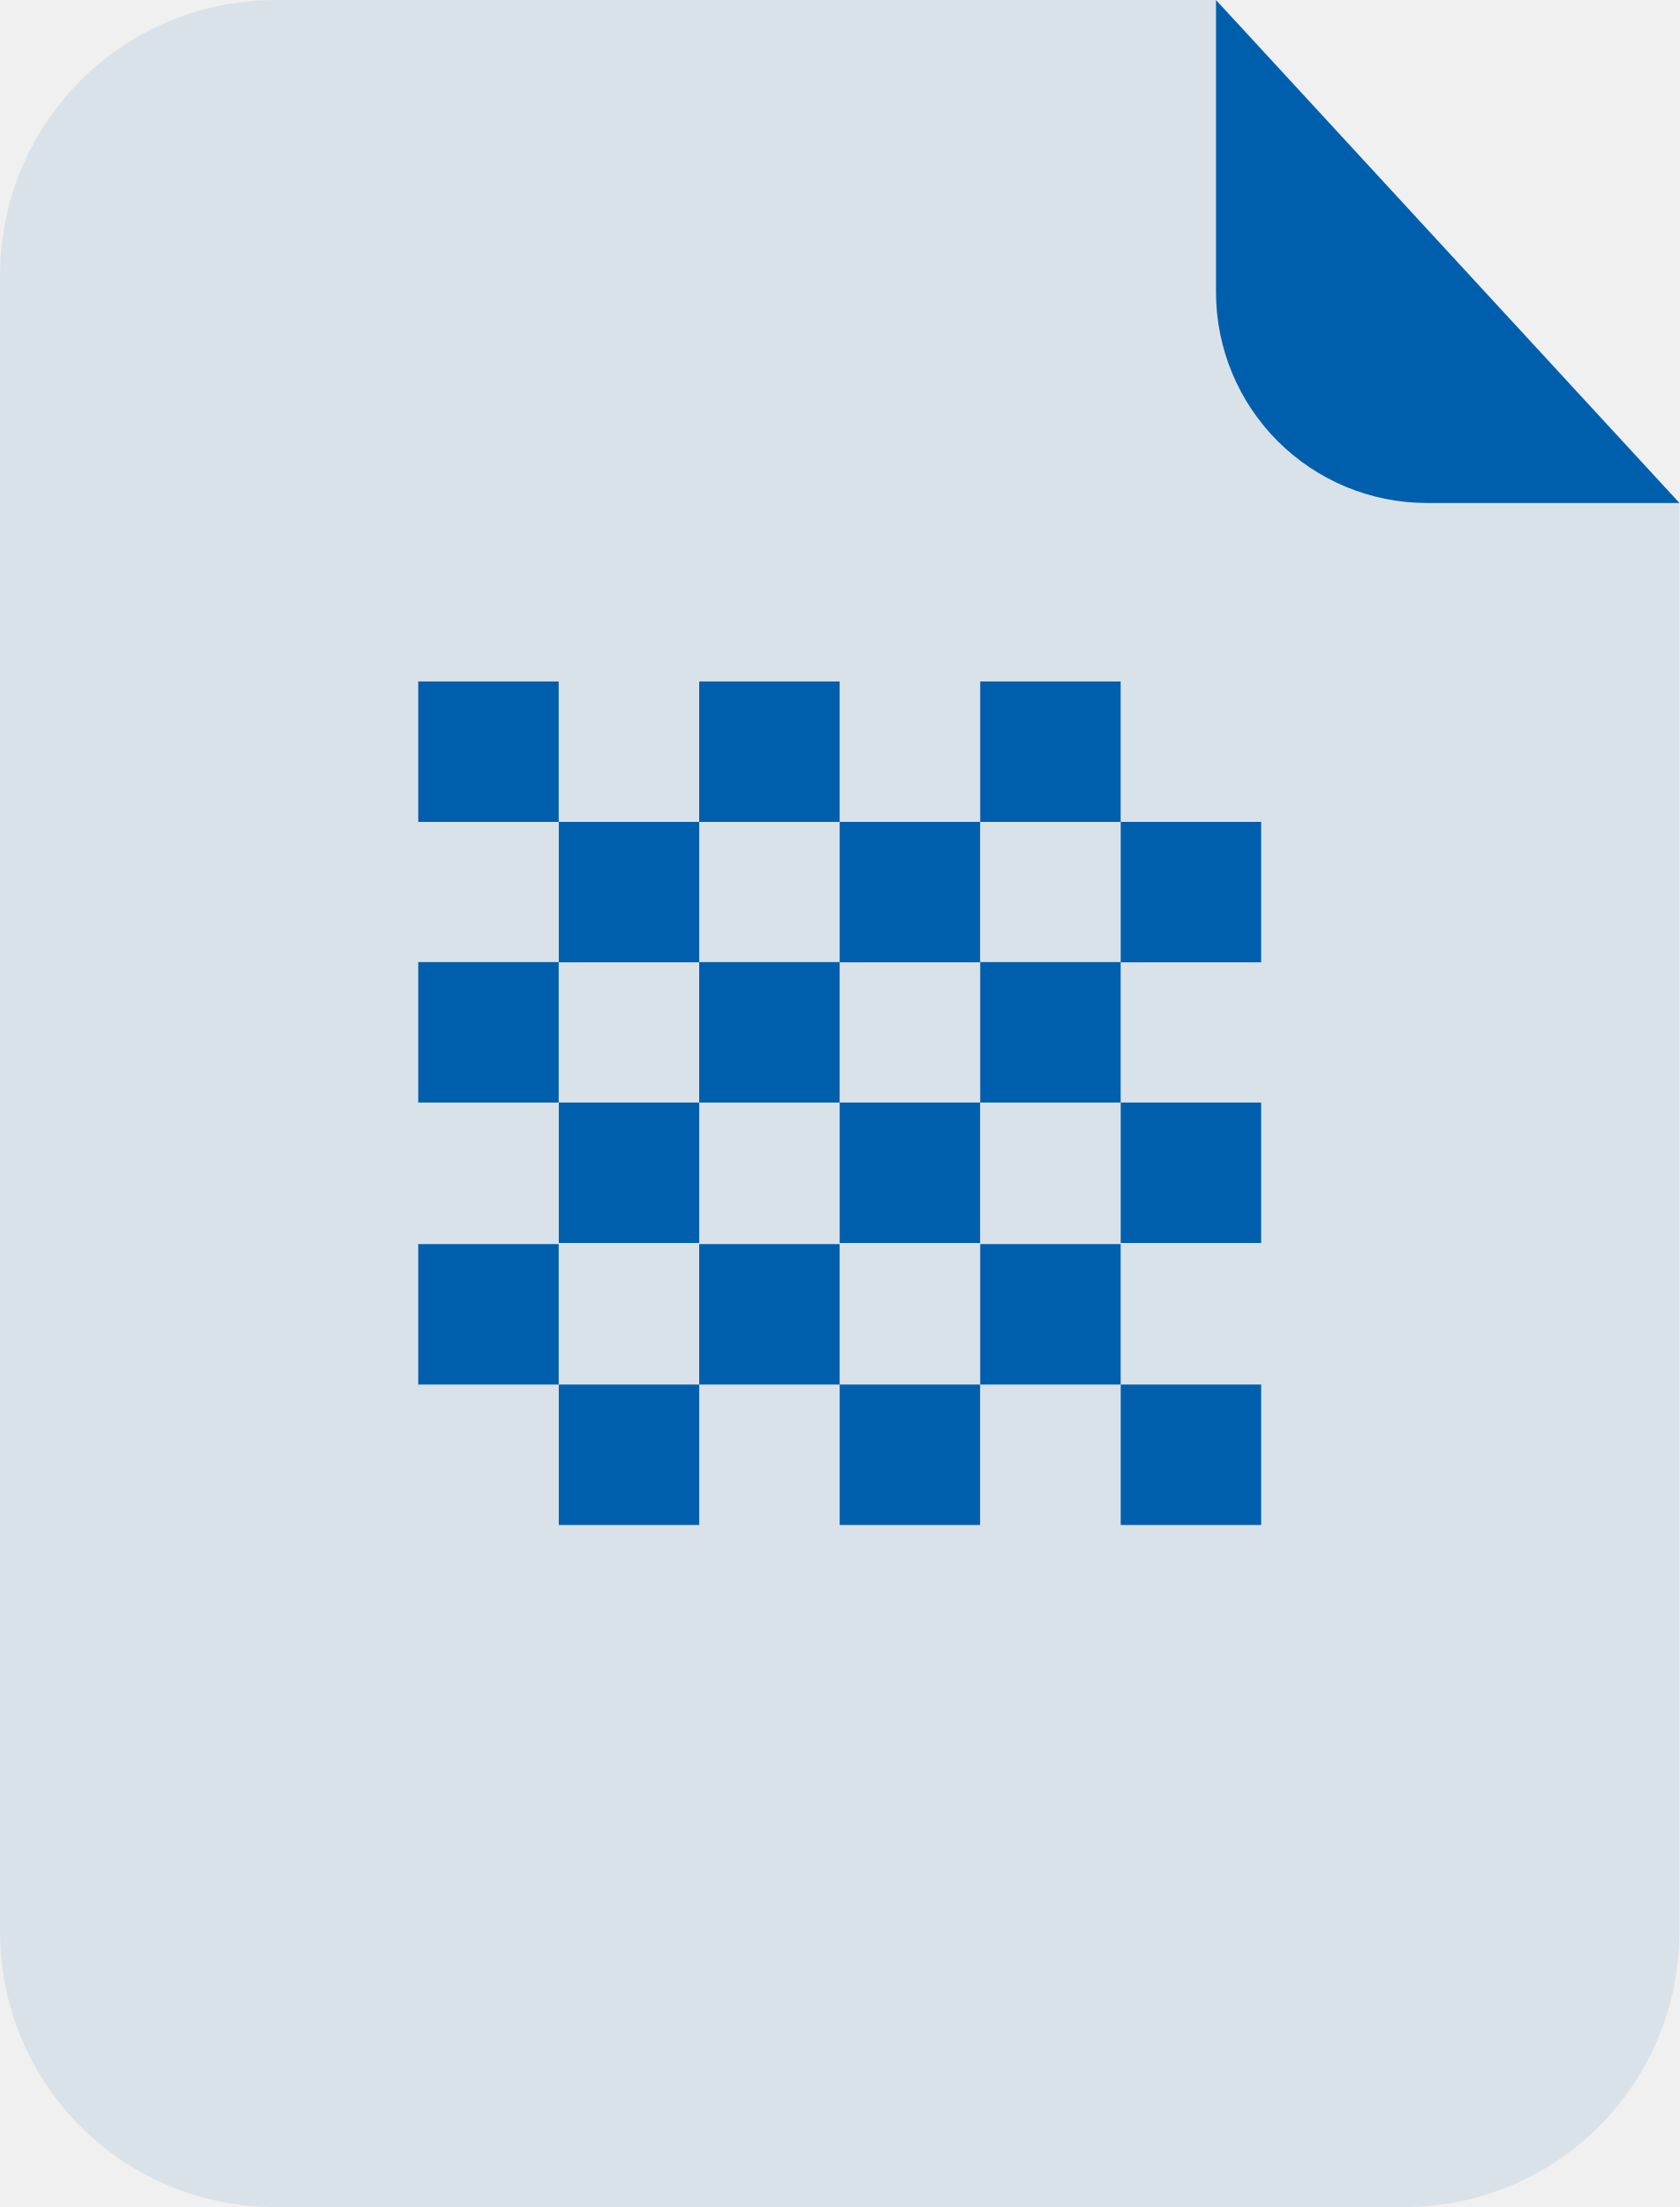
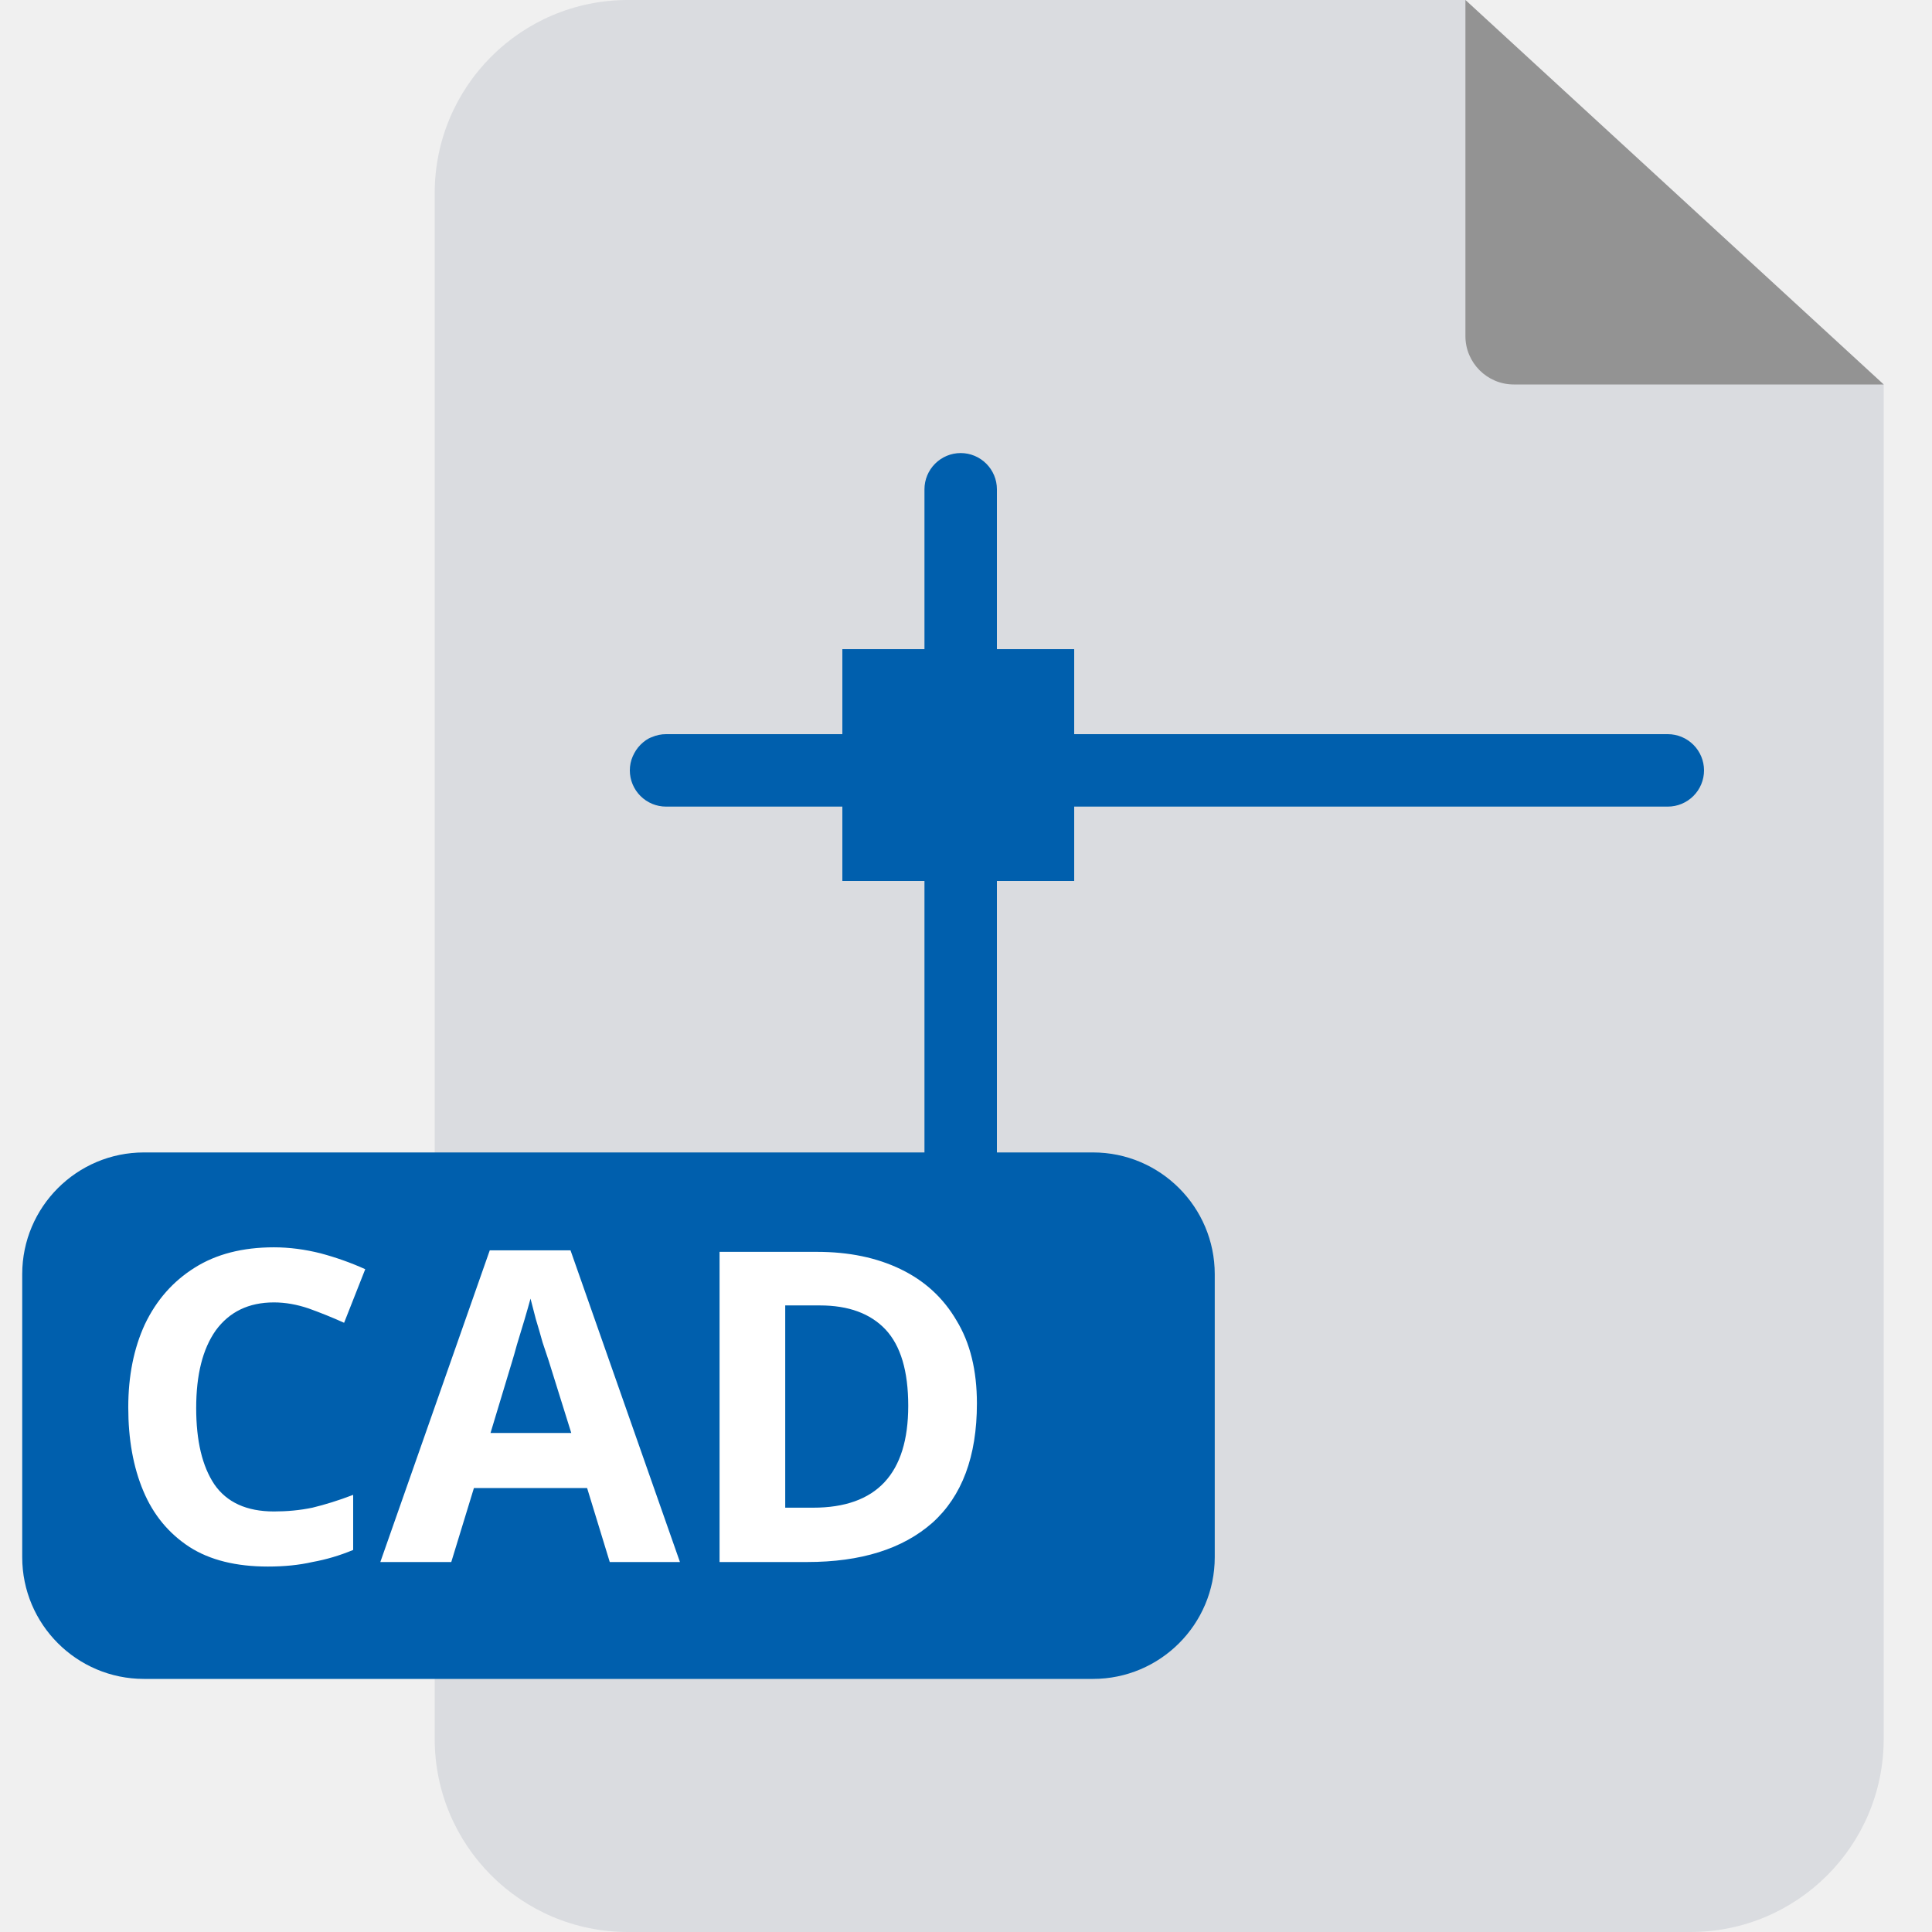
- <svg xmlns="http://www.w3.org/2000/svg" id="uuid-77cc5240-fe75-41d5-9336-16396042cfd2" data-name="Ebene 2" viewBox="0 0 369.47 485.54">
-   <g opacity=".3">
-     <path d="M313.83,110.66c-12.29-.02-24.06-4.91-32.75-13.6-8.69-8.69-13.57-20.47-13.58-32.76V0H60.49c-7.94,0-15.81,1.56-23.15,4.6-7.34,3.04-14.01,7.49-19.62,13.11-5.62,5.62-10.07,12.28-13.11,19.62C1.56,44.66,0,52.52,0,60.47v364.41c-.03,7.96,1.52,15.85,4.55,23.21,3.03,7.36,7.48,14.05,13.1,19.69,5.62,5.64,12.3,10.11,19.65,13.16,7.35,3.05,15.23,4.62,23.19,4.62h248.51c16.04,0,31.42-6.37,42.76-17.71,11.34-11.34,17.71-26.72,17.71-42.76V110.66h-55.63Z" fill="#005fad" isolation="isolate" opacity=".3" />
+ <svg xmlns="http://www.w3.org/2000/svg" id="uuid-17306fd9-4ca5-456b-b829-d74cf09aefce" data-name="Ebene 1" viewBox="0 0 40 40">
+   <defs>
+     <clipPath id="uuid-80f7d078-2e7c-44e7-bb55-742e593e9ed4">
+       <rect width="40" height="40" fill="none" />
+     </clipPath>
+   </defs>
+   <g clip-path="url(#uuid-80f7d078-2e7c-44e7-bb55-742e593e9ed4)">
+     <g>
+       <path d="M39,7.96v28.04c0,2.21-1.79,4-4,4H13c-2.21,0-4-1.79-4-4V4C9,1.79,10.79,0,13,0h17.34l8.66,7.96Z" fill="#dadce0" />
+       <path d="M39,7.96h-7.66c-.55,0-1-.45-1-1V0l8.66,7.96Z" fill="#939393" />
+       <path d="M22.64,23.86H2.98c-1.39,0-2.52,1.13-2.52,2.52v5.86c0,1.39,1.13,2.52,2.52,2.52h19.65c1.39,0,2.52-1.13,2.52-2.52v-5.86c0-1.39-1.13-2.52-2.52-2.52Z" fill="#005fad" />
+       <path d="M13.26,16.48c-.14-.14-.22-.33-.22-.53,0-.1.02-.2.06-.29.04-.09.09-.17.16-.24.07-.07.15-.13.24-.16.09-.04.19-.06.29-.06h20.74c.2,0,.39.08.53.22.14.14.22.33.22.53,0,.2-.08.39-.22.53-.14.14-.33.22-.53.22H13.79c-.2,0-.39-.08-.53-.22Z" fill="#005fad" />
+       <path d="M19.36,9.6c.14-.14.33-.22.53-.22.2,0,.39.08.53.22.14.14.22.33.22.53v20.74c0,.1-.02.2-.06.29-.04.09-.09.17-.16.24-.07.07-.15.13-.24.16-.09.04-.19.06-.29.06-.1,0-.2-.02-.29-.06-.09-.04-.17-.09-.24-.16-.07-.07-.13-.15-.16-.24-.04-.09-.06-.19-.06-.29V10.13c0-.2.08-.39.22-.53Z" fill="#005fad" />
+       <path d="M17.44,18.24h4.8s0-4.8,0-4.8h-4.8s0,4.8,0,4.8Z" fill="#005fad" />
+       <text transform="translate(2.14 32.34)" fill="#fff" font-family="Arial-Black, 'Arial Black'" font-size="9" font-weight="800">
+         <tspan x="0" y="0">CAD</tspan>
+       </text>
+     </g>
  </g>
-   <path d="M369.47,110.66h-55.63c-12.29-.02-24.06-4.91-32.75-13.6-8.69-8.69-13.57-20.47-13.58-32.76V0l101.97,110.66Z" fill="#005fad" />
-   <path d="M122.91,149.92h-30.9v30.9h30.9v-30.9Z" fill="#005fad" />
-   <path d="M153.83,180.81h-30.9v30.9h30.9v-30.9Z" fill="#005fad" />
-   <path d="M184.72,149.92h-30.9v30.9h30.9v-30.9Z" fill="#005fad" />
-   <path d="M215.62,180.81h-30.9v30.9h30.9v-30.9Z" fill="#005fad" />
-   <path d="M246.54,149.92h-30.9v30.9h30.9v-30.9Z" fill="#005fad" />
-   <path d="M277.45,180.81h-30.9v30.9h30.9v-30.9Z" fill="#005fad" />
-   <path d="M122.91,211.66h-30.9v30.9h30.9v-30.9Z" fill="#005fad" />
-   <path d="M153.83,242.56h-30.9v30.9h30.9v-30.9Z" fill="#005fad" />
-   <path d="M184.72,211.66h-30.9v30.9h30.9v-30.9Z" fill="#005fad" />
-   <path d="M215.62,242.56h-30.9v30.9h30.9v-30.9Z" fill="#005fad" />
-   <path d="M246.54,211.66h-30.9v30.9h30.9v-30.9Z" fill="#005fad" />
-   <path d="M277.45,242.56h-30.9v30.9h30.9v-30.9Z" fill="#005fad" />
-   <path d="M122.91,273.7h-30.9v30.9h30.9v-30.9Z" fill="#005fad" />
-   <path d="M153.83,304.6h-30.9v30.9h30.9v-30.9Z" fill="#005fad" />
-   <path d="M184.72,273.7h-30.9v30.9h30.9v-30.9Z" fill="#005fad" />
-   <path d="M215.62,304.6h-30.9v30.9h30.9v-30.9Z" fill="#005fad" />
-   <path d="M246.54,273.7h-30.9v30.9h30.9v-30.9Z" fill="#005fad" />
-   <path d="M277.45,304.6h-30.9v30.9h30.9v-30.9Z" fill="#005fad" />
</svg>
